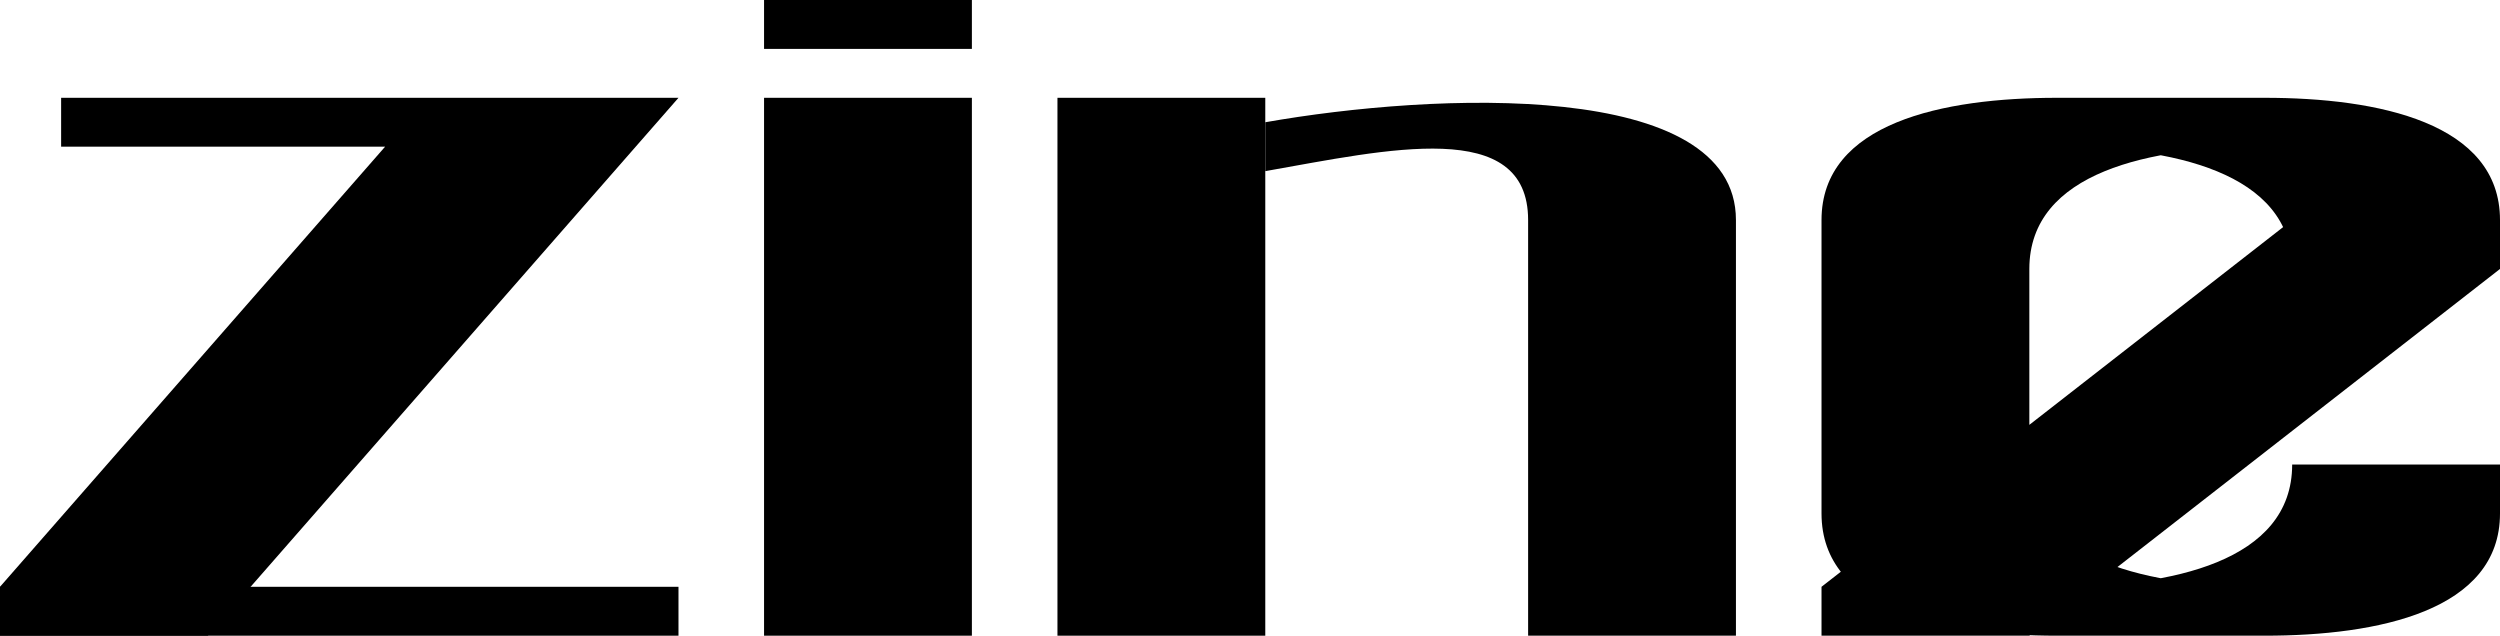
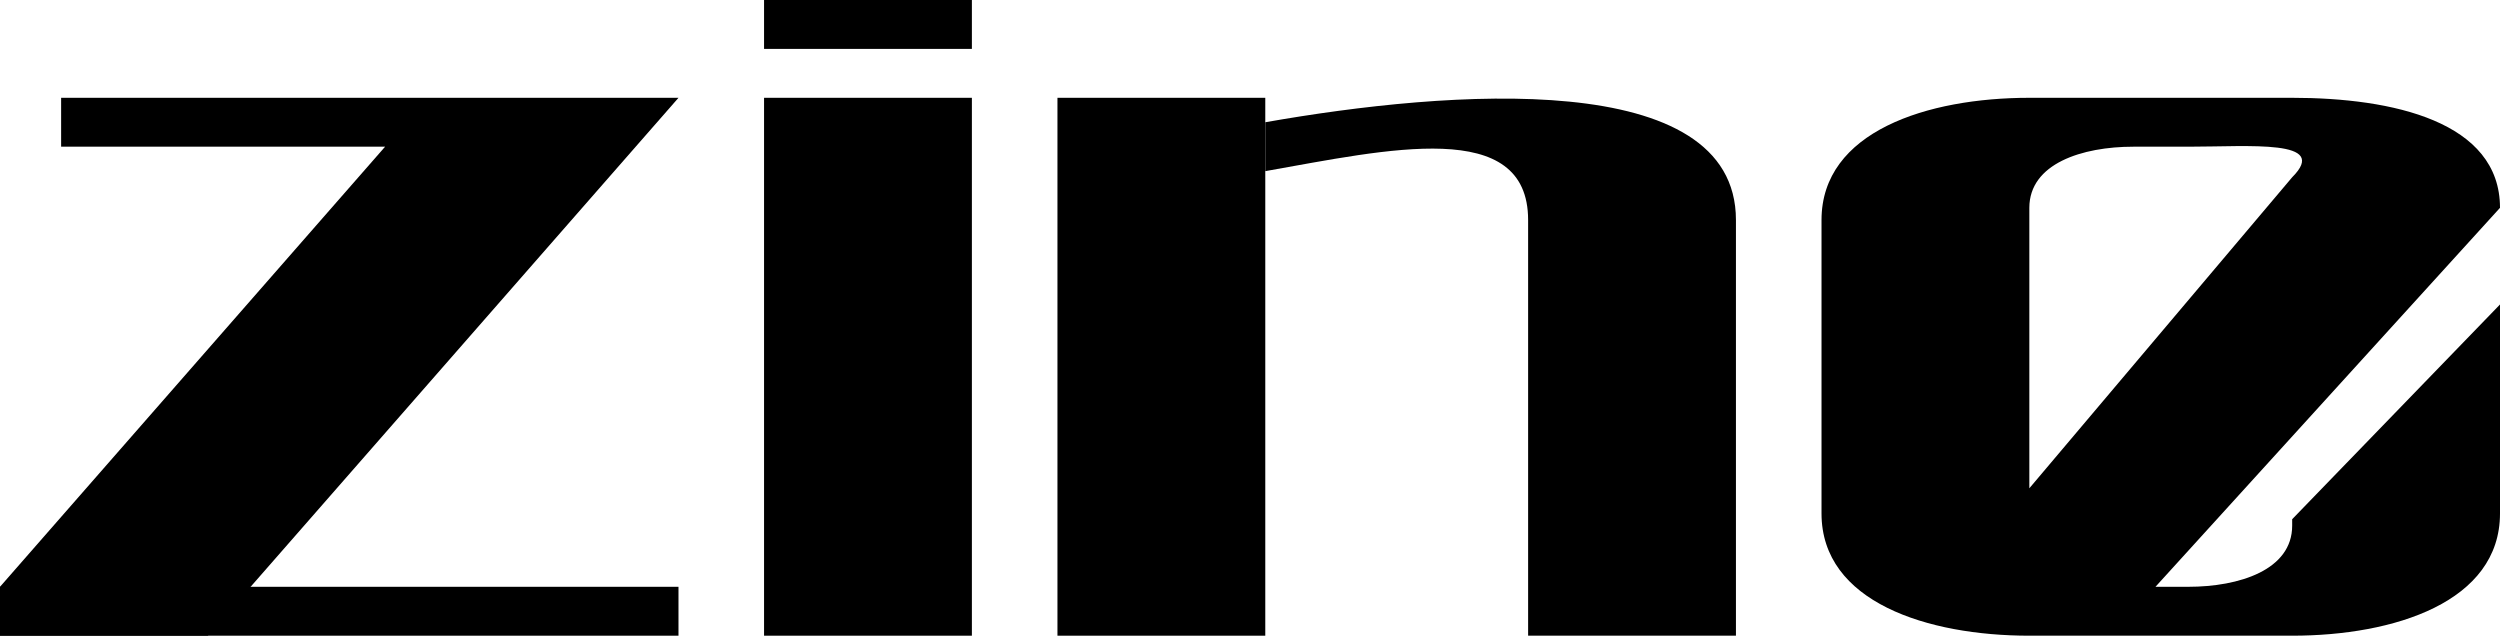
<svg xmlns="http://www.w3.org/2000/svg" version="1.1" width="2037.355" height="518.056" viewBox="0 0 2037.355 518.056">
  <path d="M49.813 79.701L49.813 119.551L219.178 119.551L518.056 119.551L348.692 79.701L0 478.206L0 518.056L169.364 518.056L518.056 119.551L552.925 79.701L348.692 79.701Z" style="fill: rgb(0%,0%,0%);stroke: none;" />
  <path d="M0 478.206L0 518.056L169.364 518.056L552.925 518.056L552.925 478.206L383.561 478.206Z" style="fill: rgb(0%,0%,0%);stroke: none;" />
  <path d="M792.028 79.701L622.663 79.701L622.663 119.551L622.663 518.056L792.028 518.056L792.028 478.206Z" style="fill: rgb(0%,0%,0%);stroke: none;" />
  <path d="M622.663 39.85L792.028 39.85L792.028 -0L622.663 -0L622.663 39.85Z" style="fill: rgb(0%,0%,0%);stroke: none;" />
  <path d="M1031.131 79.701L861.766 79.701L861.766 119.551L861.766 518.056L1031.131 518.056L1031.131 478.206Z" style="fill: rgb(0%,0%,0%);stroke: none;" />
-   <path d="M1031.131 99.626C1169.067 75.305,1414.691 64.206,1414.691 179.327L1414.691 518.056L1245.327 518.056L1245.327 179.327C1245.327 95.206,1130.755 121.91,1031.131 139.477Z" style="fill: rgb(0%,0%,0%);stroke: none;" />
-   <path d="M1484.43 478.206L1484.43 518.056L1653.794 518.056L2037.355 219.178L2037.355 219.178L2037.355 179.327C2037.355 99.918,1937.891 79.701,1845.575 79.701L1676.21 79.701L1676.21 79.701C1583.894 79.701,1484.43 99.918,1484.43 179.327L1484.43 219.178L1484.43 219.178L1484.43 418.43C1484.43 497.839,1583.894 518.056,1676.21 518.056L1845.575 518.056L1845.575 518.056C1937.891 518.056,2037.355 497.839,2037.355 418.43L2037.355 378.579L2037.355 378.579L1867.99 378.579C1867.99 457.989,1768.526 478.206,1676.21 478.206L1845.575 478.206C1753.259 478.206,1653.794 457.989,1653.794 378.579L1653.794 179.327L1653.794 219.178C1653.794 139.768,1753.259 119.551,1845.575 119.551L1676.21 119.551C1768.526 119.551,1867.99 139.768,1867.99 219.178L1867.99 179.327Z" style="fill: rgb(0%,0%,0%);stroke: none;" />
+   <path d="M1031.131 99.626C1180.563 73.278,1414.691 54.612,1414.691 179.327L1414.691 518.056L1245.327 518.056L1245.327 179.327C1245.327 95.206,1130.755 121.91,1031.131 139.477Z" style="fill: rgb(0%,0%,0%);stroke: none;" />
+   <path d="M2037.355 169.364C2037.355 98.974,1949.736 79.701,1867.99 79.701L1653.794 79.701C1570.751 79.701,1484.43 107.107,1484.43 179.327L1484.43 418.43C1484.43 490.65,1570.751 518.056,1653.794 518.056L1867.99 518.056C1951.034 518.056,2037.355 490.65,2037.355 418.43L2037.355 248.131L1867.99 423.131L1867.99 428.392C1867.99 464.502,1824.83 478.206,1783.308 478.206L1738.476 478.206C1696.955 478.206,1653.794 464.502,1653.794 428.392L1653.794 169.364C1653.794 133.255,1696.955 119.551,1738.476 119.551L1783.308 119.551C1833.342 119.551,1899.131 113.317,1867.99 144.458L1569.112 498.131L1738.476 498.131Z" style="fill: rgb(0%,0%,0%);stroke: none;" />
</svg>
